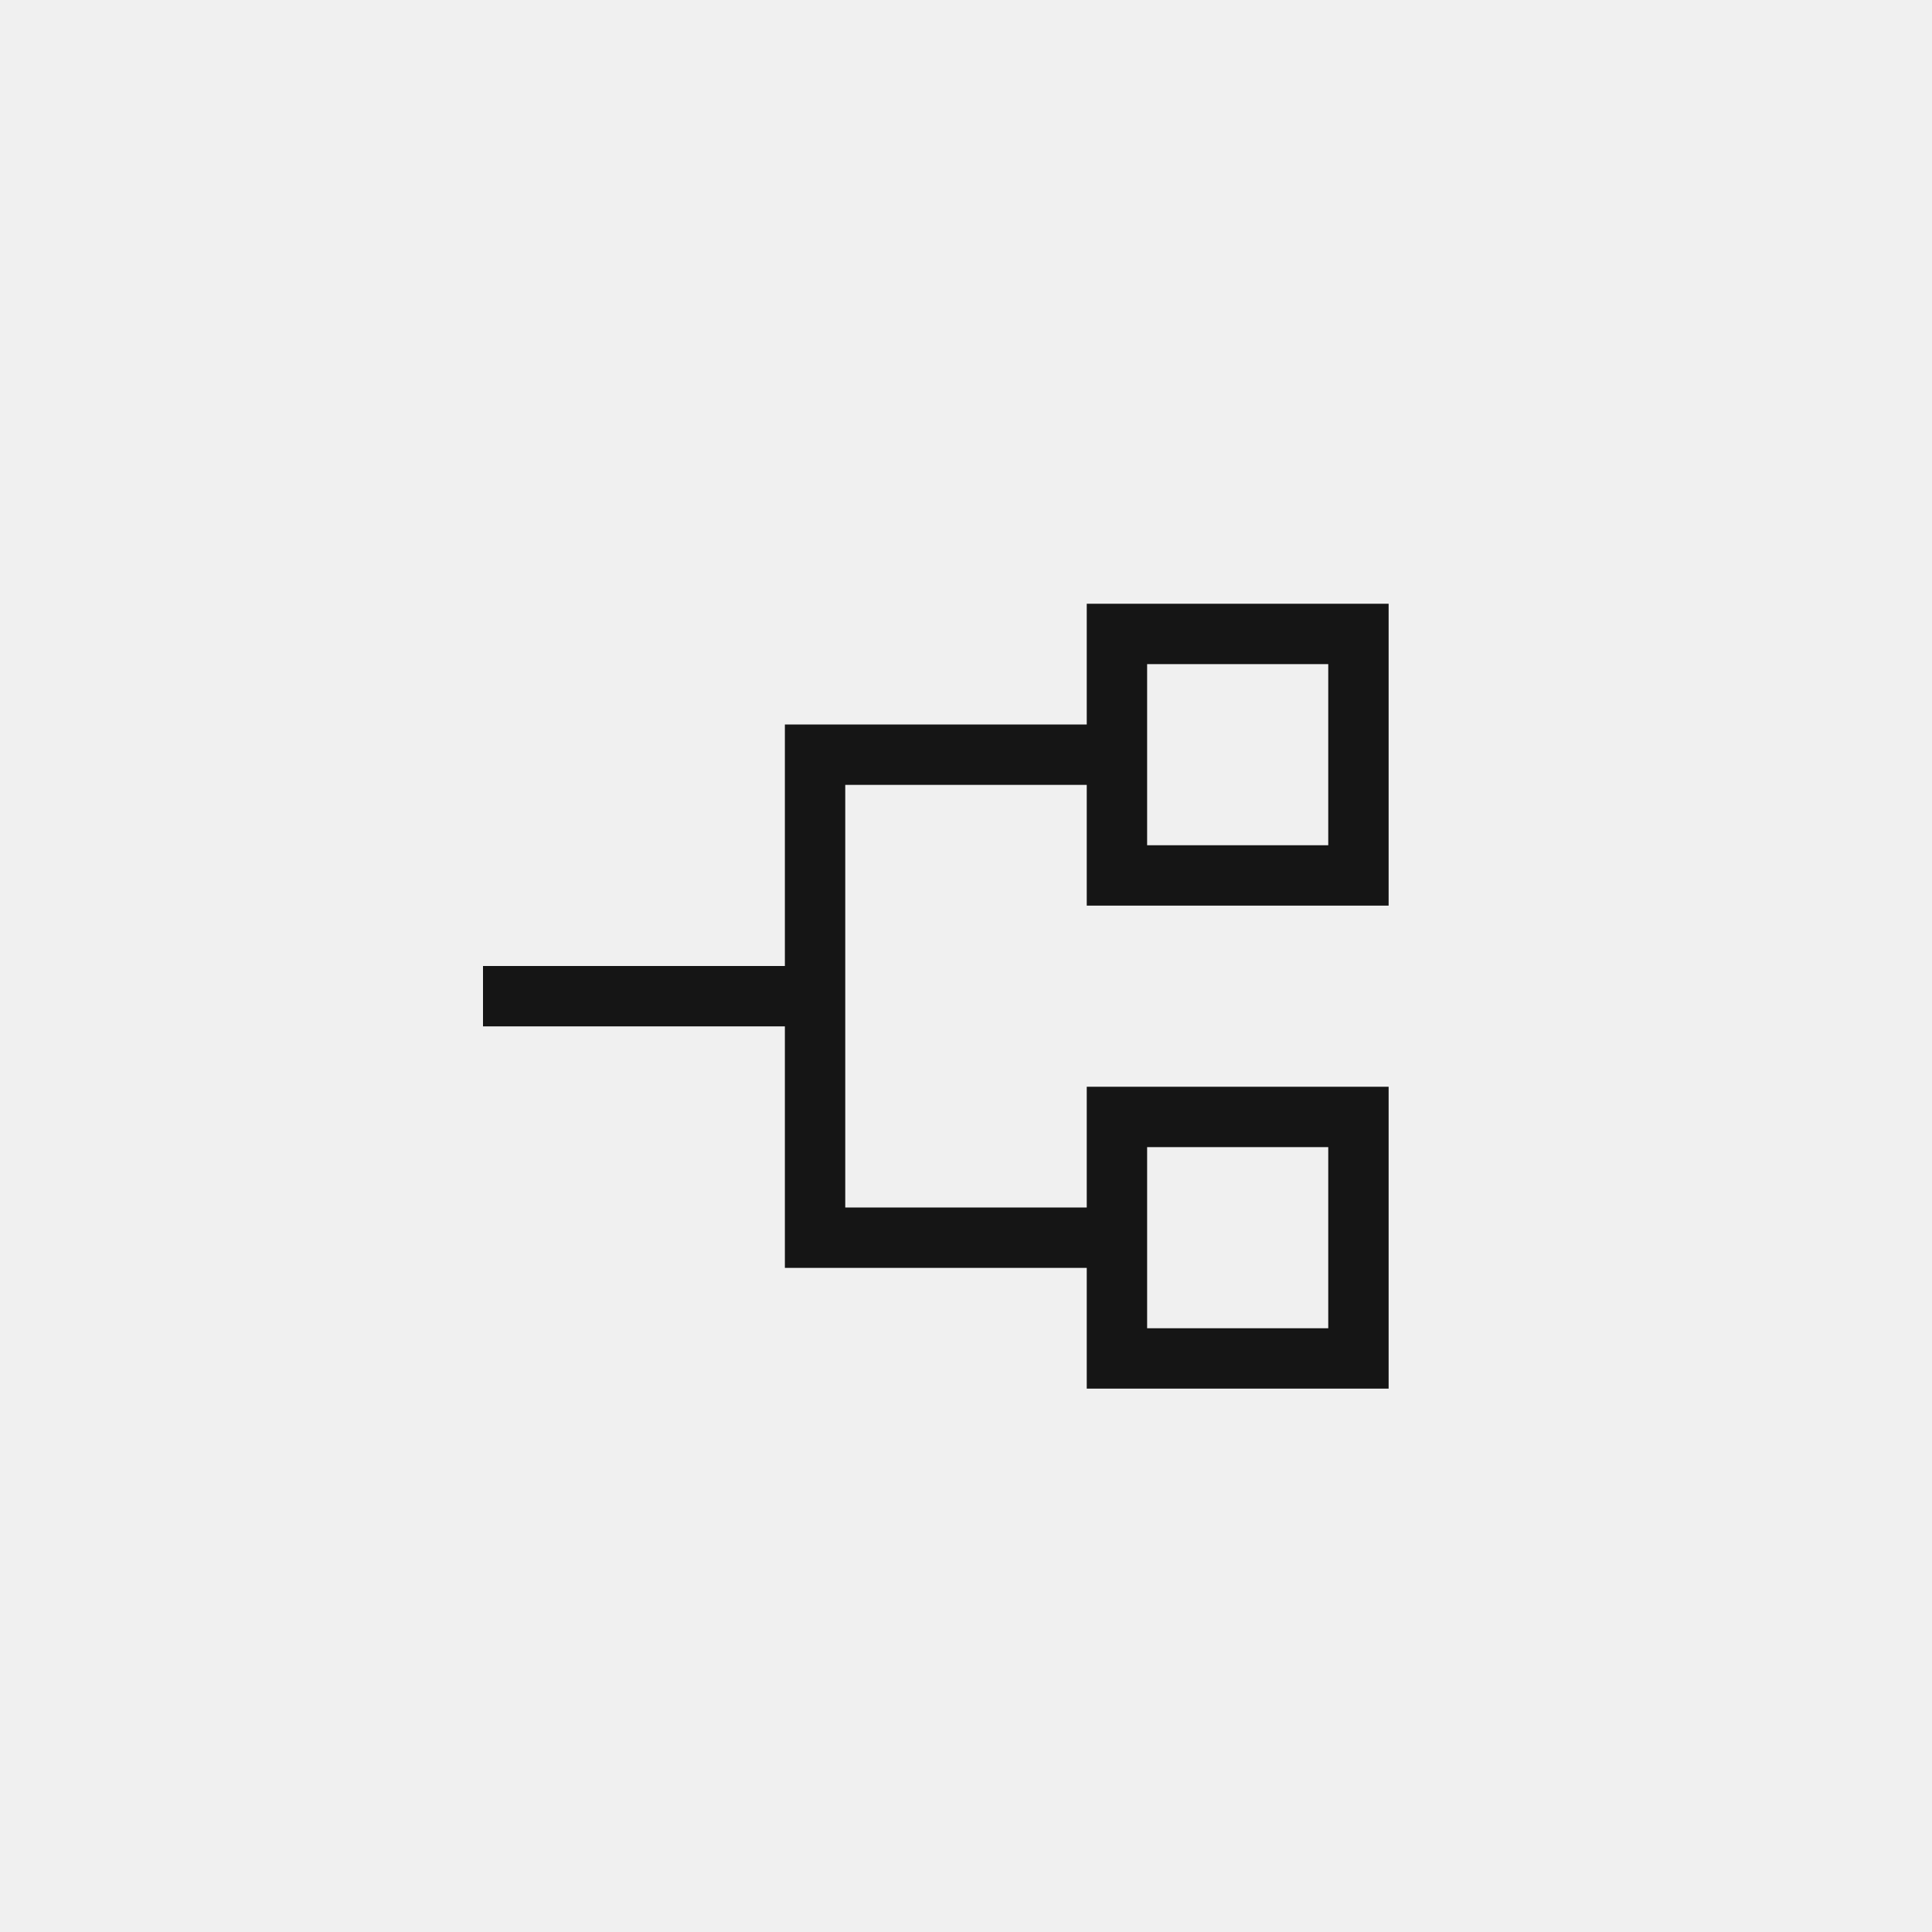
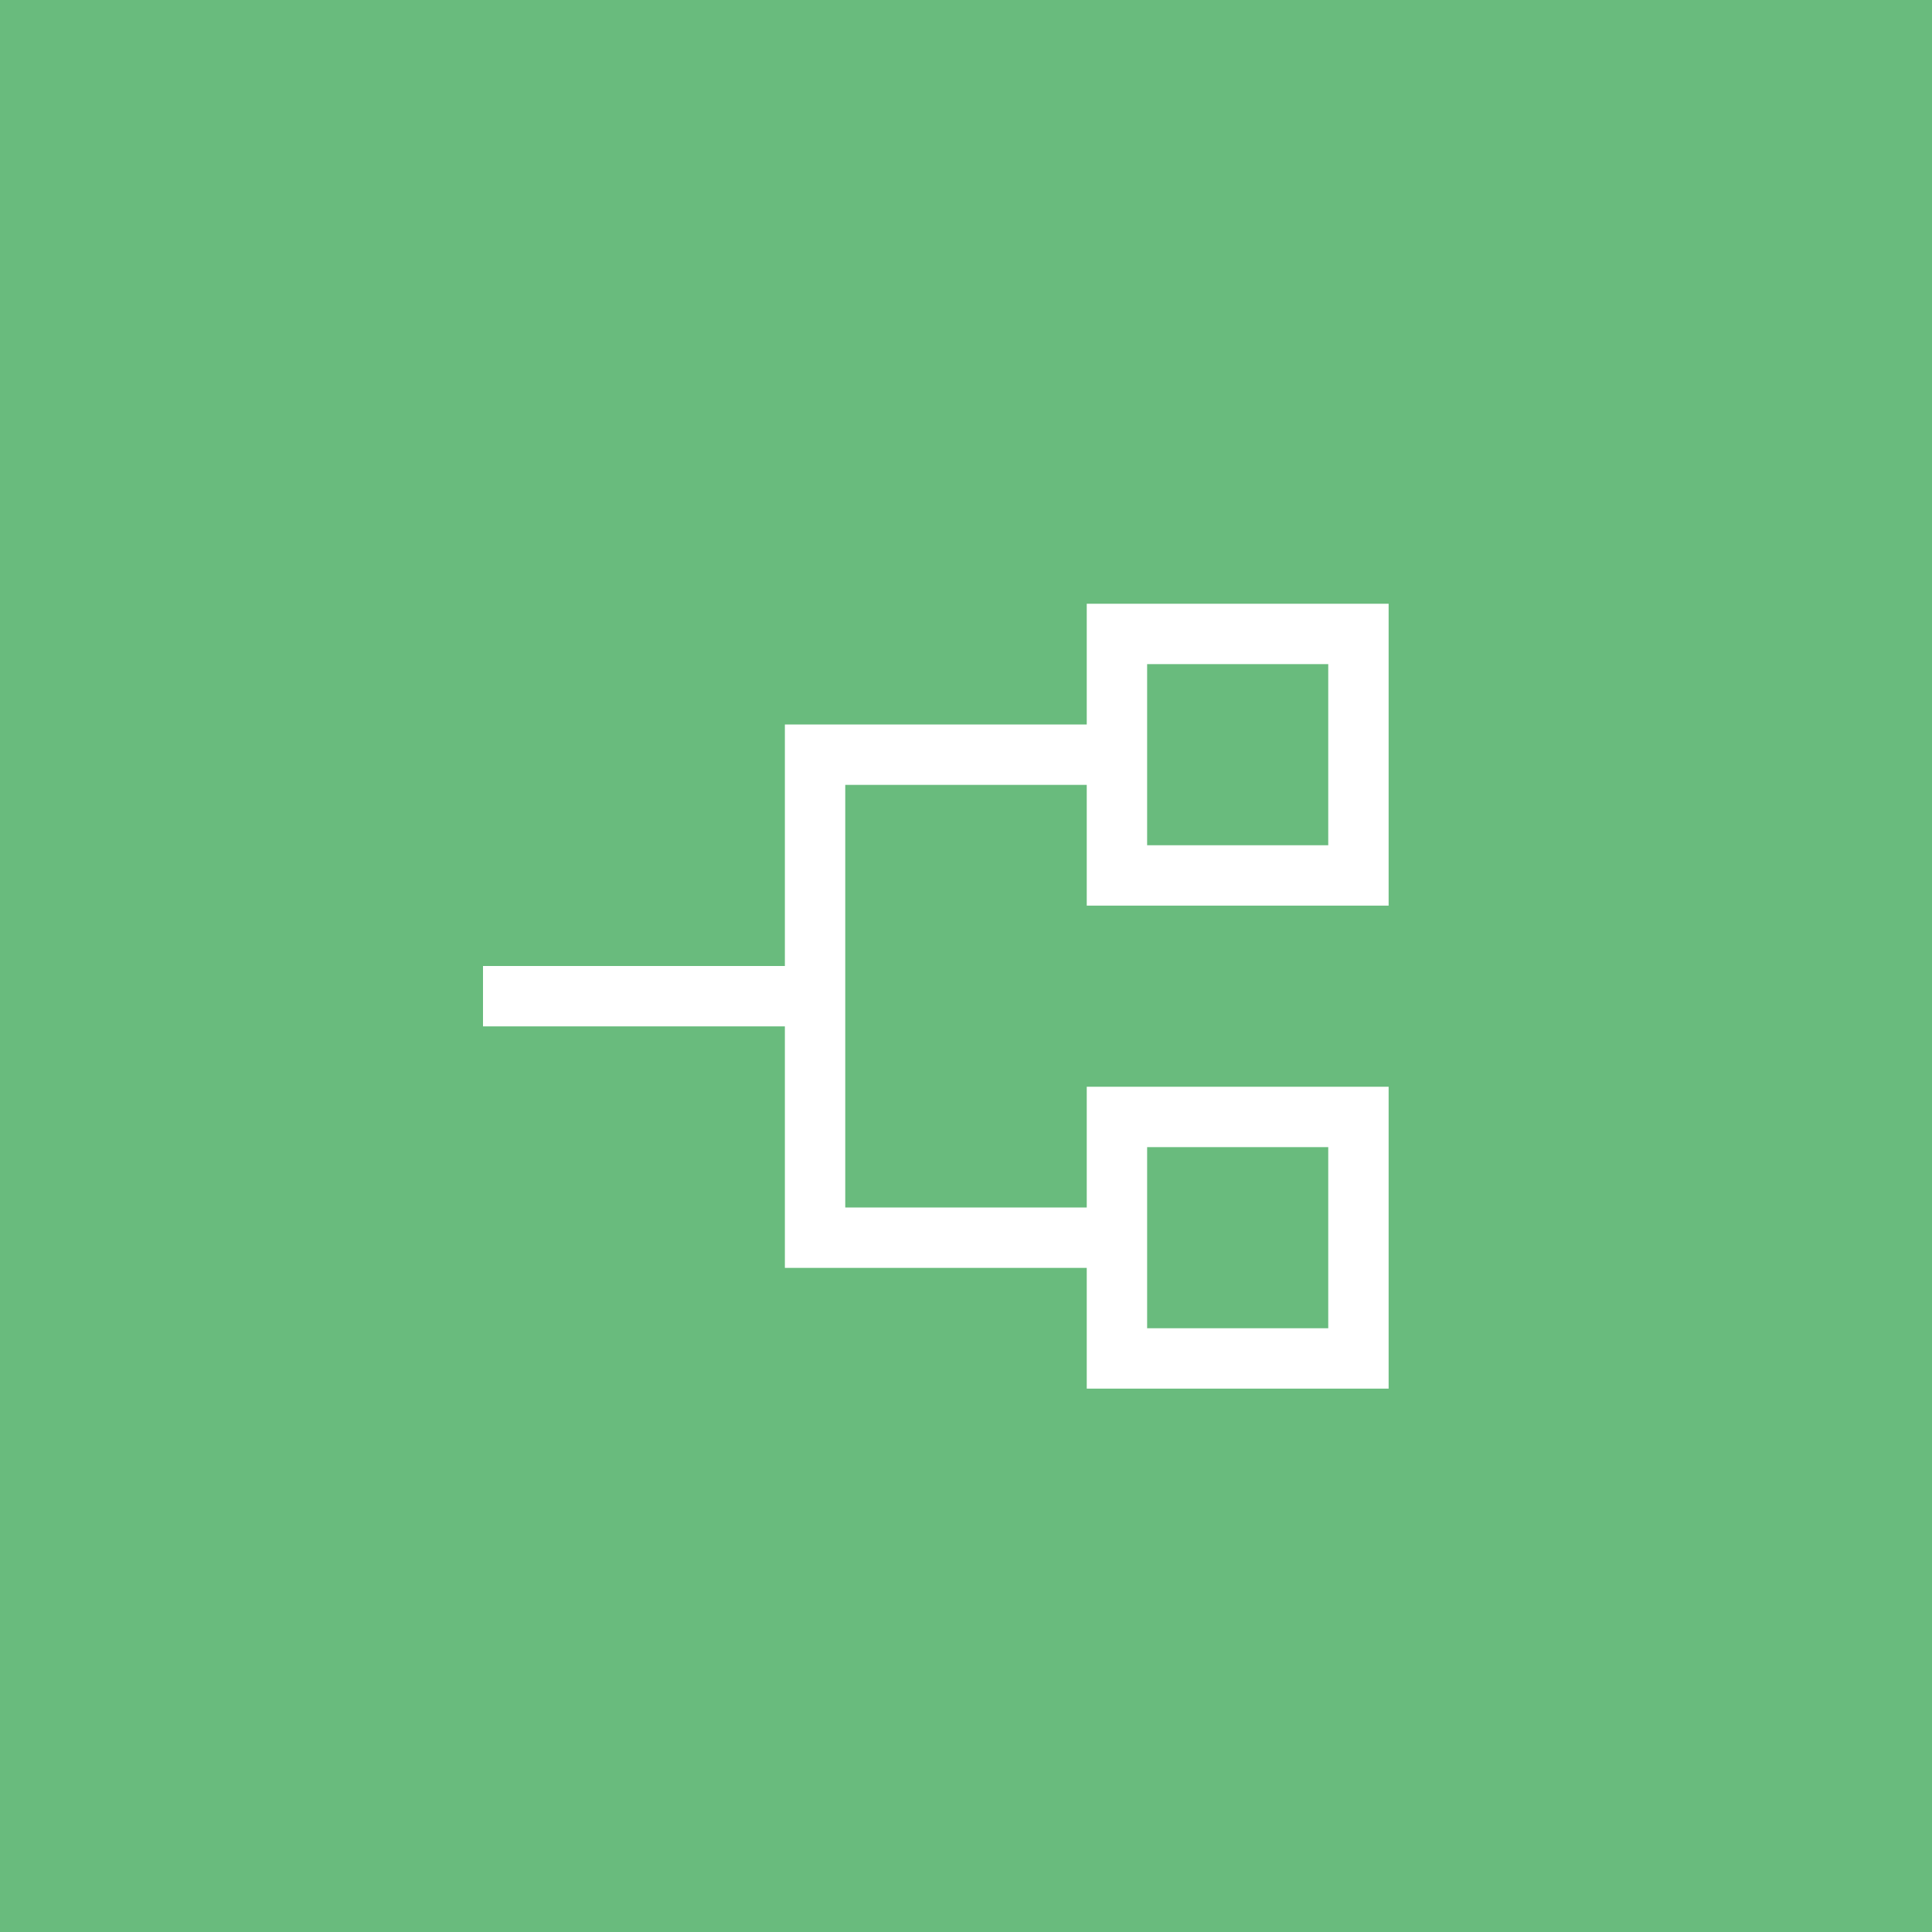
<svg xmlns="http://www.w3.org/2000/svg" viewBox="0 0 64 64">
-   <rect width="64" height="64" fill="none" rx="0" ry="0" />
-   <path fill="#151515" d="M36 42v4h10V36H36v4h-8V26h8v4h10V20H36v4H26v8H16v2h10v8h10zm2-20h6v6h-6v-6zm0 16h6v6h-6v-6z" />
+   <rect width="64" height="64" fill="#69bb7d" rx="0" ry="0" />
+   <path fill="#FFF" d="M36 42v4h10V36H36v4h-8V26h8v4h10V20H36v4H26v8H16v2h10v8h10zm2-20h6v6h-6v-6zm0 16h6v6h-6v-6z" />
</svg>
